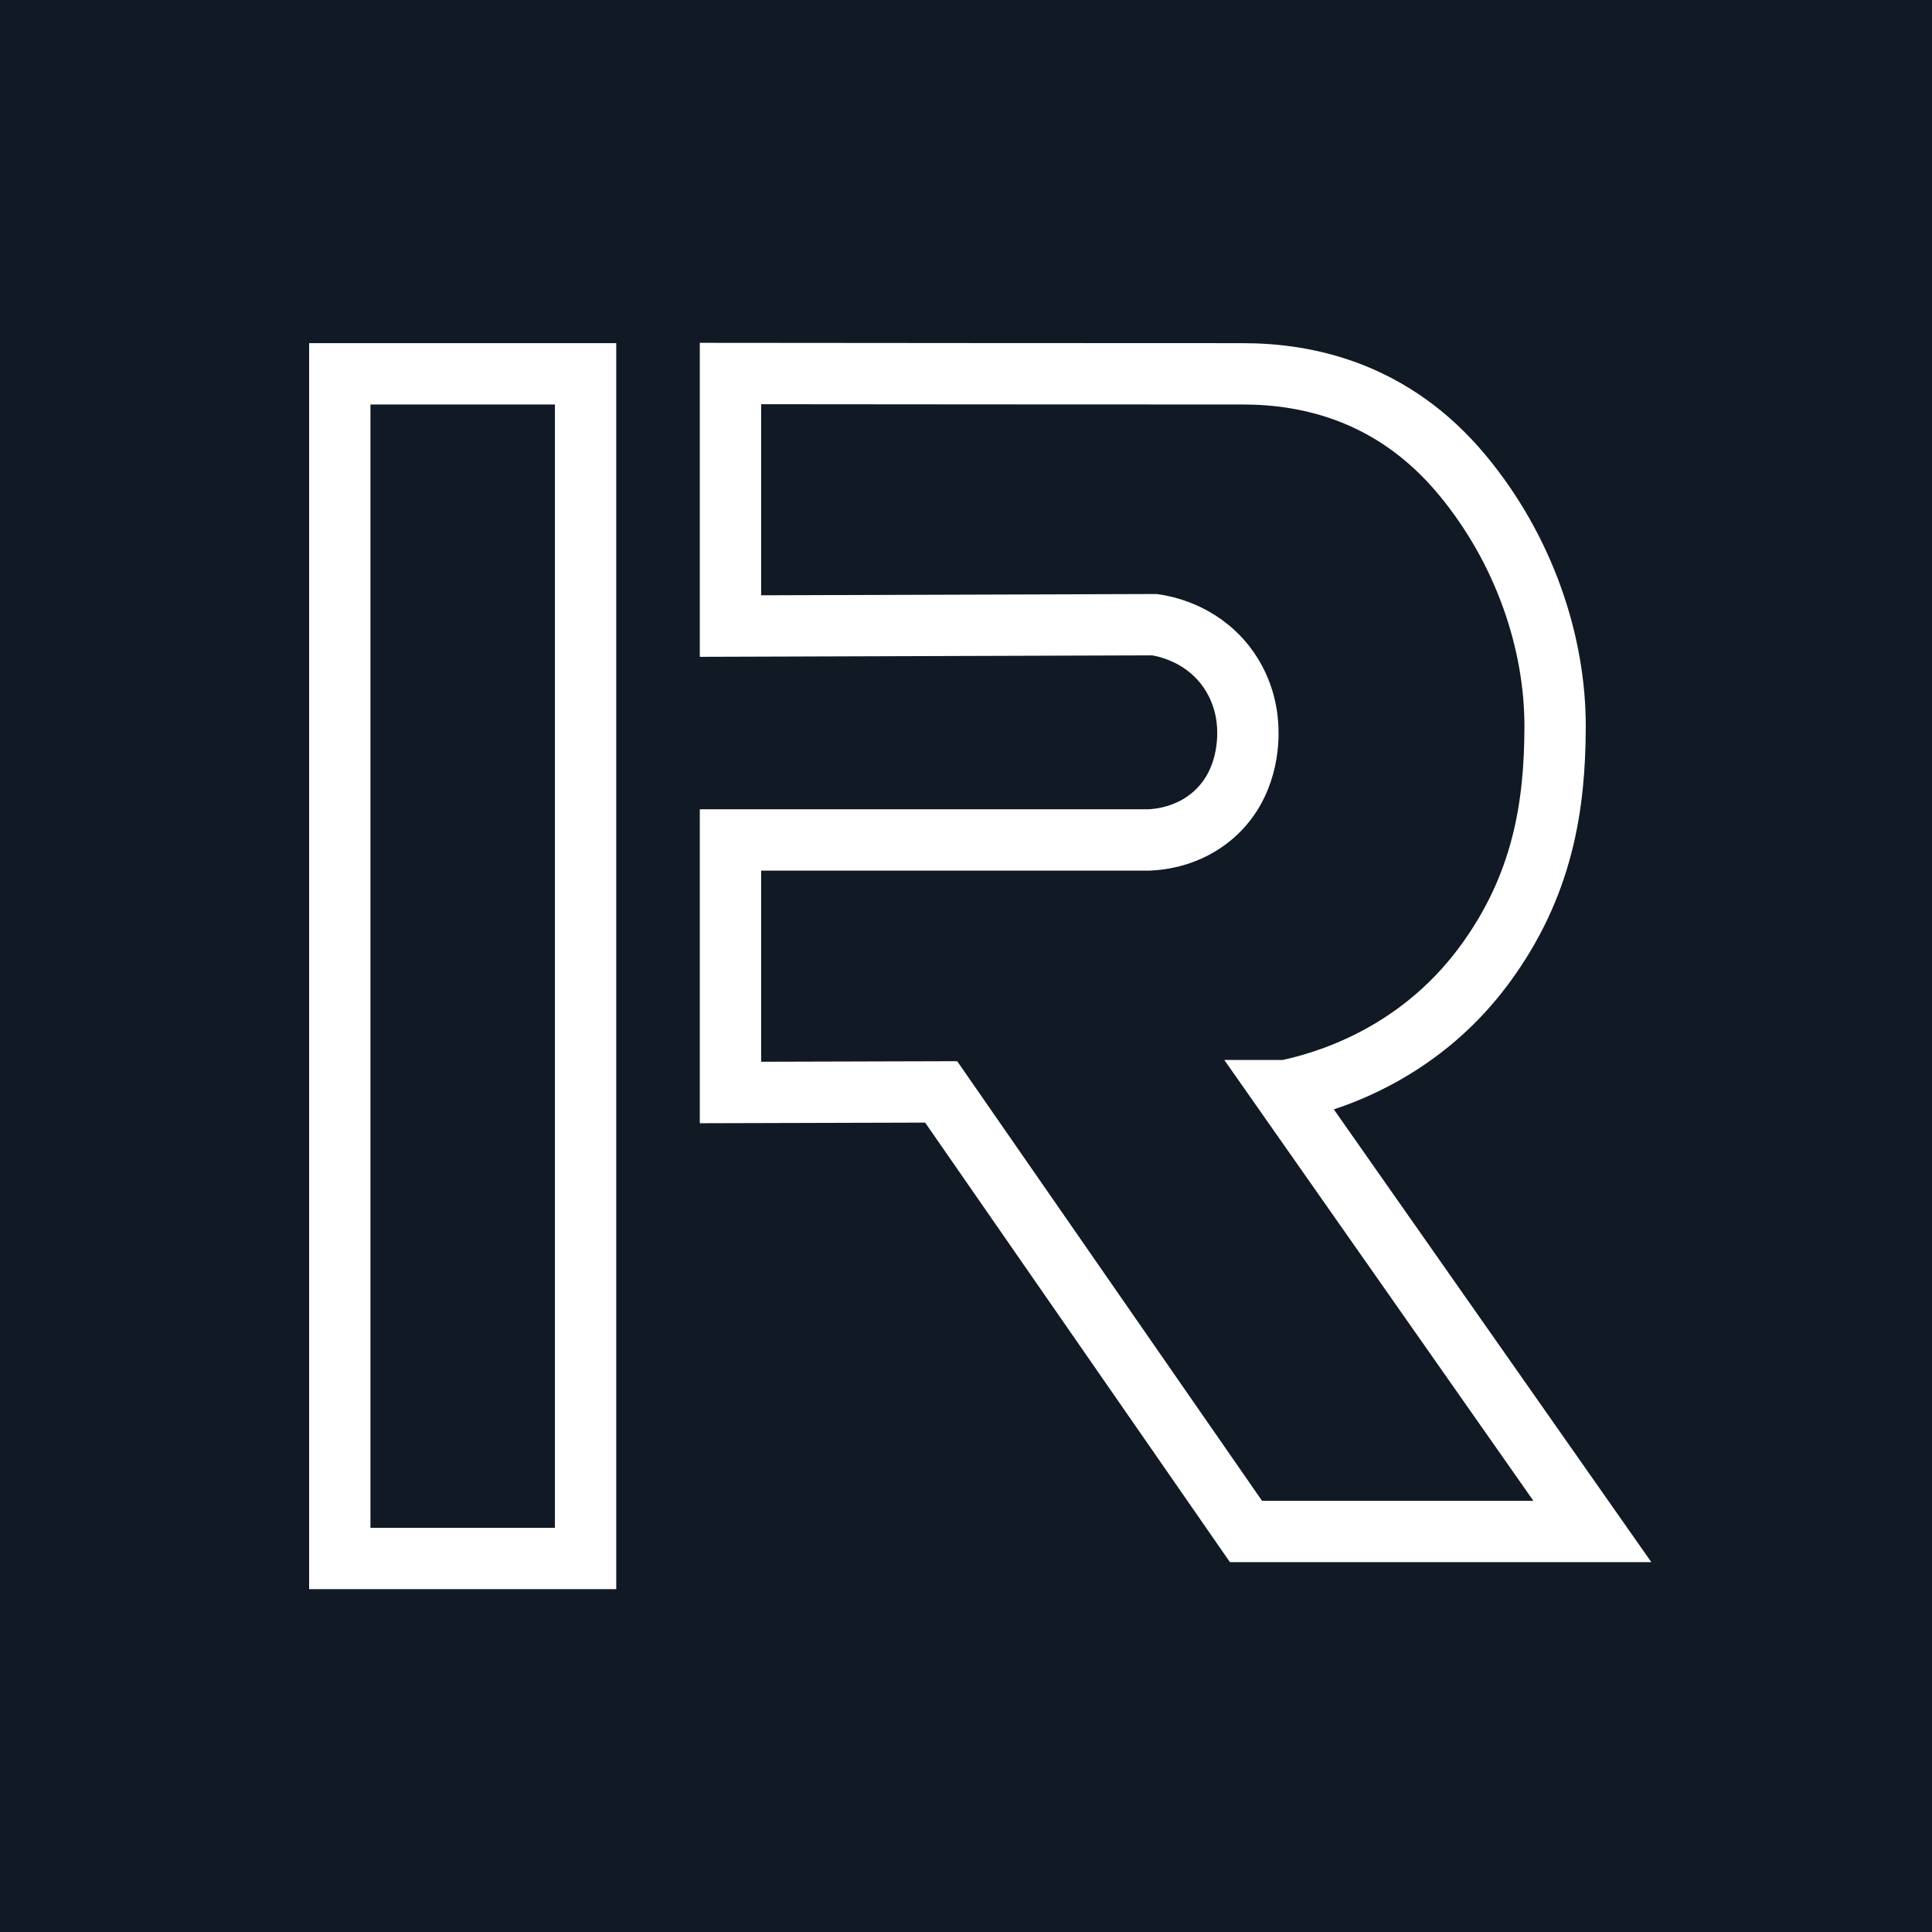
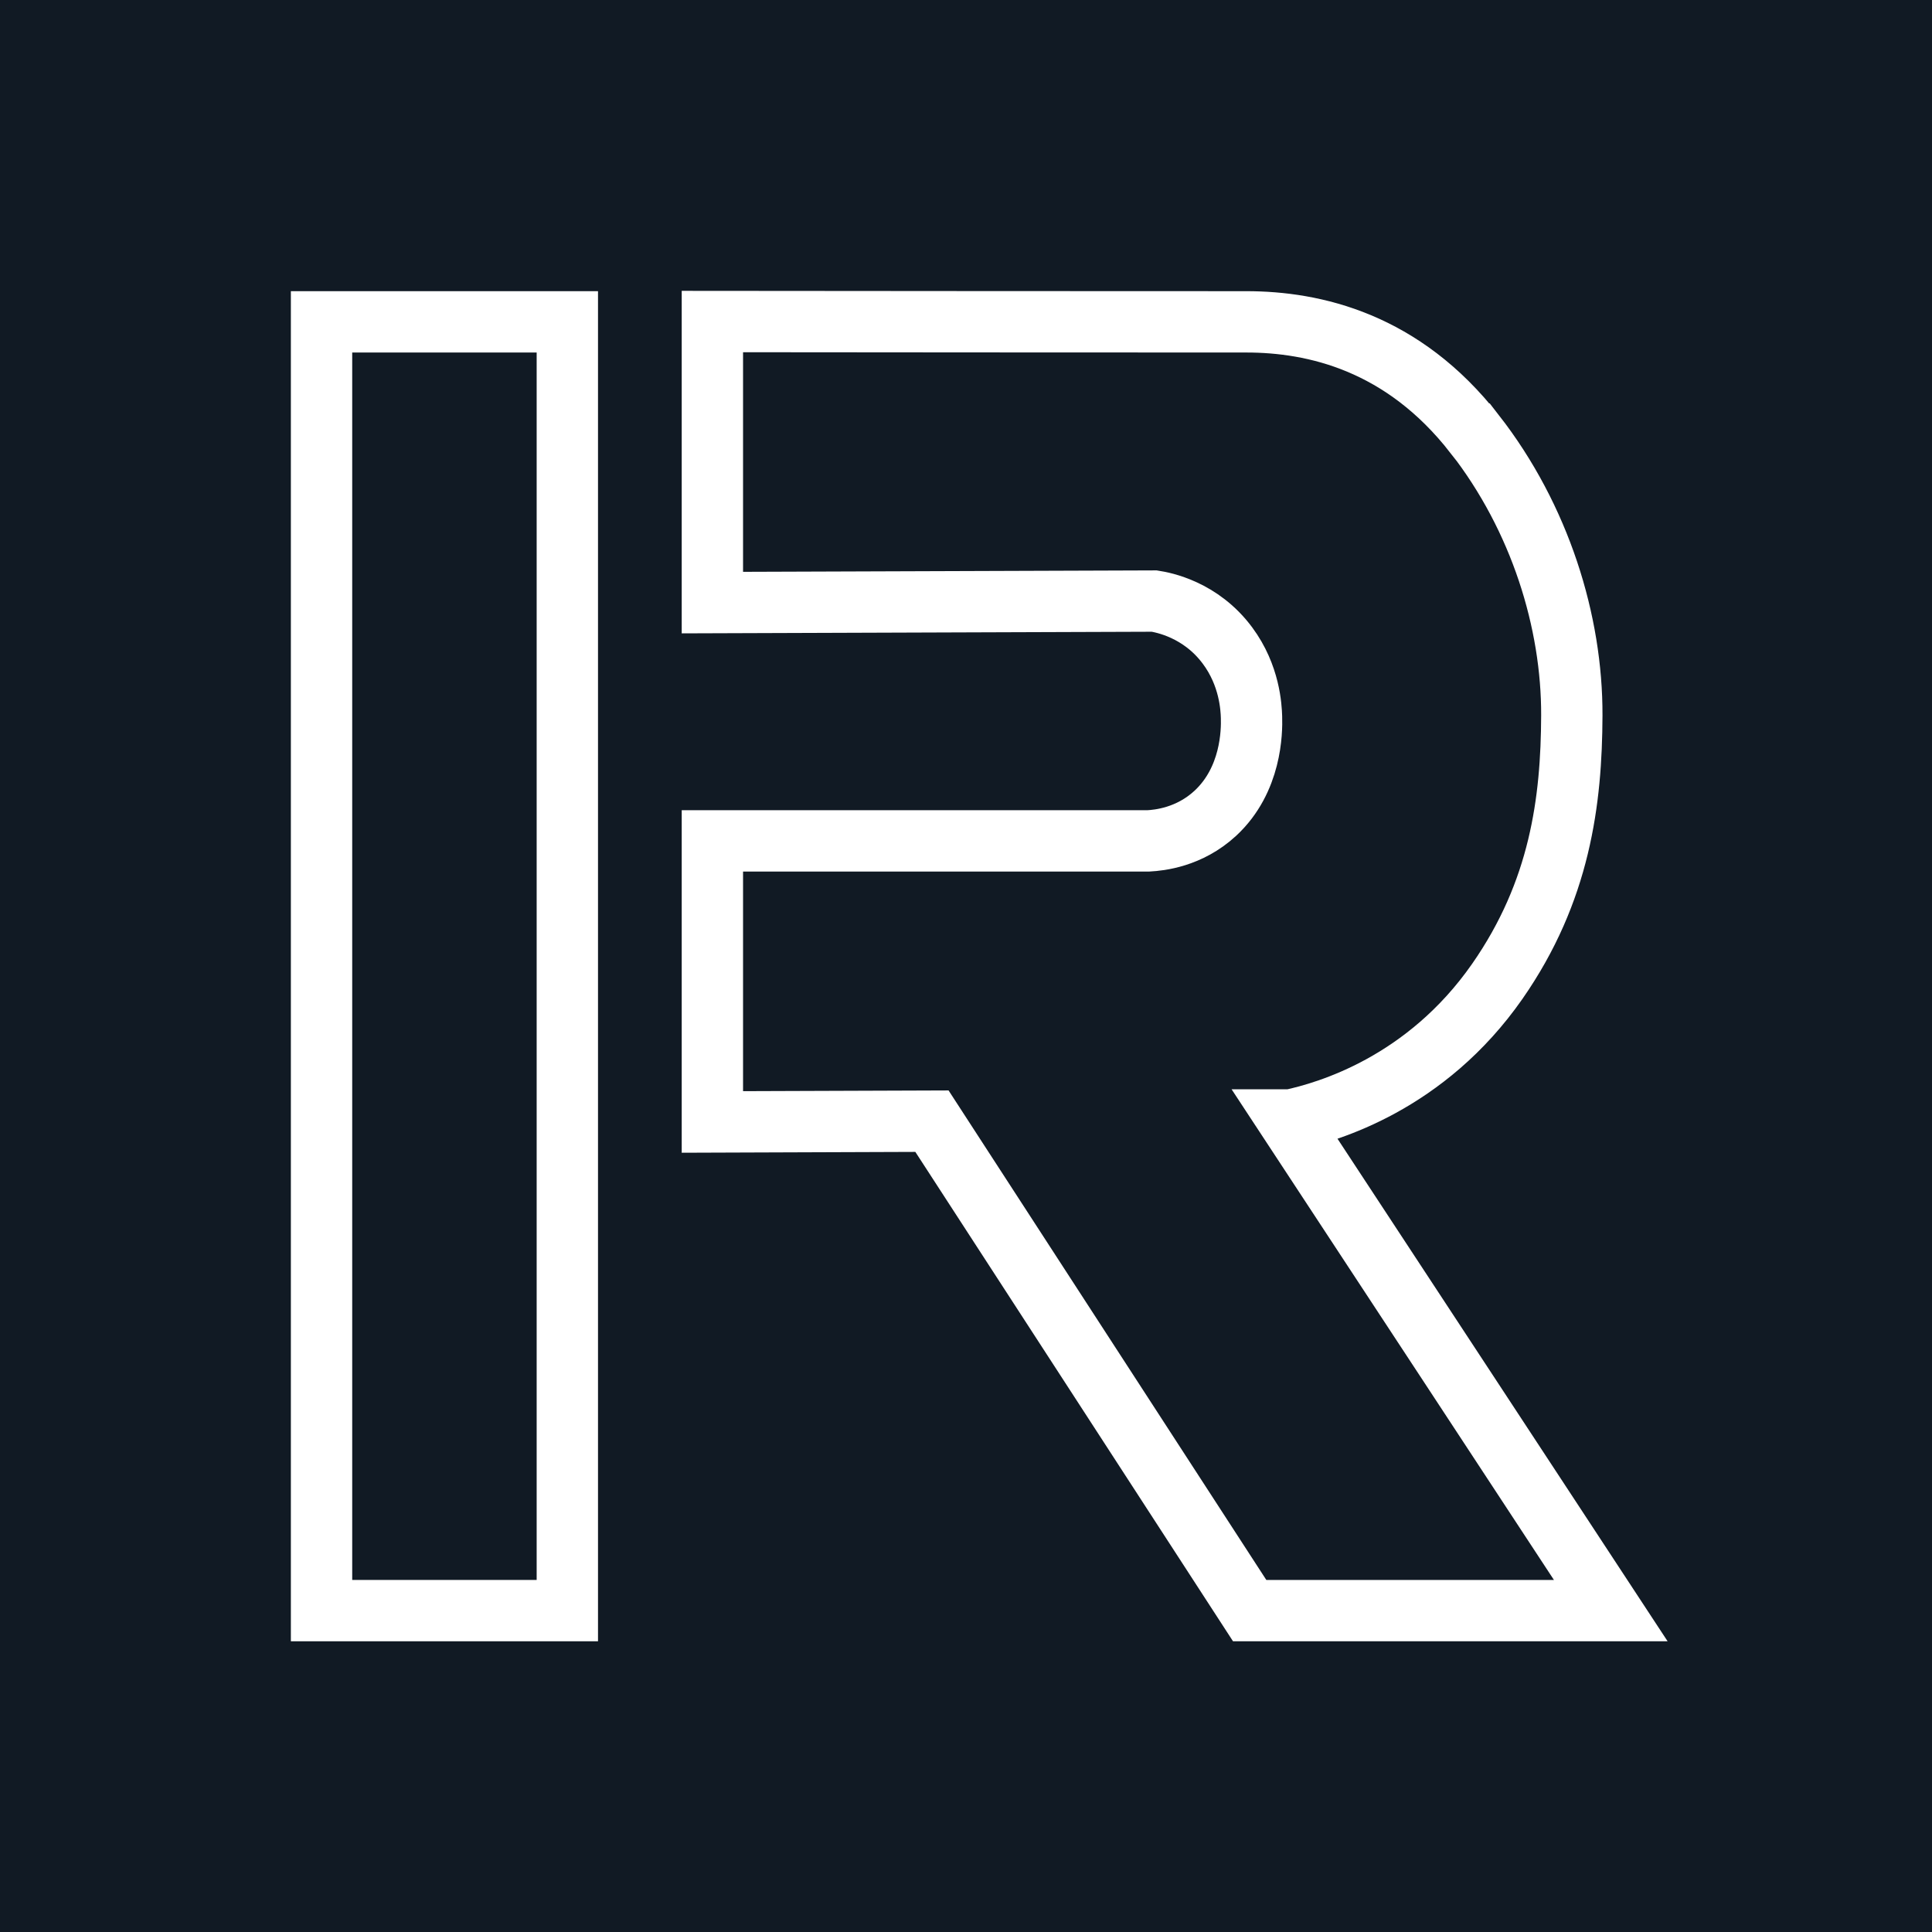
<svg xmlns="http://www.w3.org/2000/svg" viewBox="0 0 126 126">
  <defs>
    <style>
      .cls-1 {
        fill: none;
        stroke: #fff;
        stroke-miterlimit: 10;
        stroke-width: 4px;
      }

      .cls-2 {
        fill: #111a24;
      }
    </style>
  </defs>
-   <g id="Calque_3">
+   <g id="Calque_3" data-name="Calque 3">
    <rect class="cls-2" width="126" height="126" />
  </g>
-   <g id="Calque_2">
+   <g id="Calque_2" data-name="Calque 2">
    <g>
-       <rect class="cls-1" x="22.16" y="24.38" width="16.03" height="77.26" />
-       <path class="cls-1" d="M95.34,30.95c-4.49-5.39-10.04-6.57-14.29-6.57-12.06,0-21.35-.01-33.41-.02h0s0,16.47,0,16.47c9.22-.03,18.43-.06,27.65-.09.55.08,2.91.48,4.59,2.61,1.38,1.75,1.48,3.61,1.5,4.19.03.85-.01,3.67-2.27,5.63-1.63,1.41-3.5,1.58-4.18,1.61h-27.29s0,16.47,0,16.47c4.58-.01,9.16-.03,13.74-.04,6.63,9.56,13.25,19.11,19.88,28.67h22.59c-6.72-9.58-13.44-19.16-20.16-28.75.05,0,.1,0,.15,0,2.31-.47,8.45-2.13,12.91-8.12,3.92-5.27,4.65-10.55,4.67-15.57.02-5.48-1.98-11.56-6.07-16.48Z" />
+       <rect class="cls-1" x="20.97" y="20.99" width="16.03" height="84.05" />
+       <path class="cls-1" d="M96.17,28.31c-4.68-6.01-10.46-7.32-14.89-7.32-12.57,0-22.25-.01-34.82-.02h0s0,18.33,0,18.33c9.61-.03,19.21-.07,28.82-.1.57.09,3.03.54,4.78,2.91,1.44,1.94,1.54,4.02,1.56,4.66.03.95-.01,4.09-2.36,6.27-1.7,1.57-3.65,1.76-4.36,1.8h-28.44s0,18.33,0,18.33c4.77-.02,9.54-.03,14.32-.05,6.91,10.64,13.81,21.28,20.72,31.92h23.55c-7.01-10.67-14.01-21.34-21.02-32,.05,0,.11,0,.16,0,2.41-.52,8.81-2.37,13.46-9.04,4.09-5.87,4.84-11.75,4.86-17.34.02-6.1-2.06-12.87-6.33-18.35Z" />
    </g>
  </g>
</svg>
